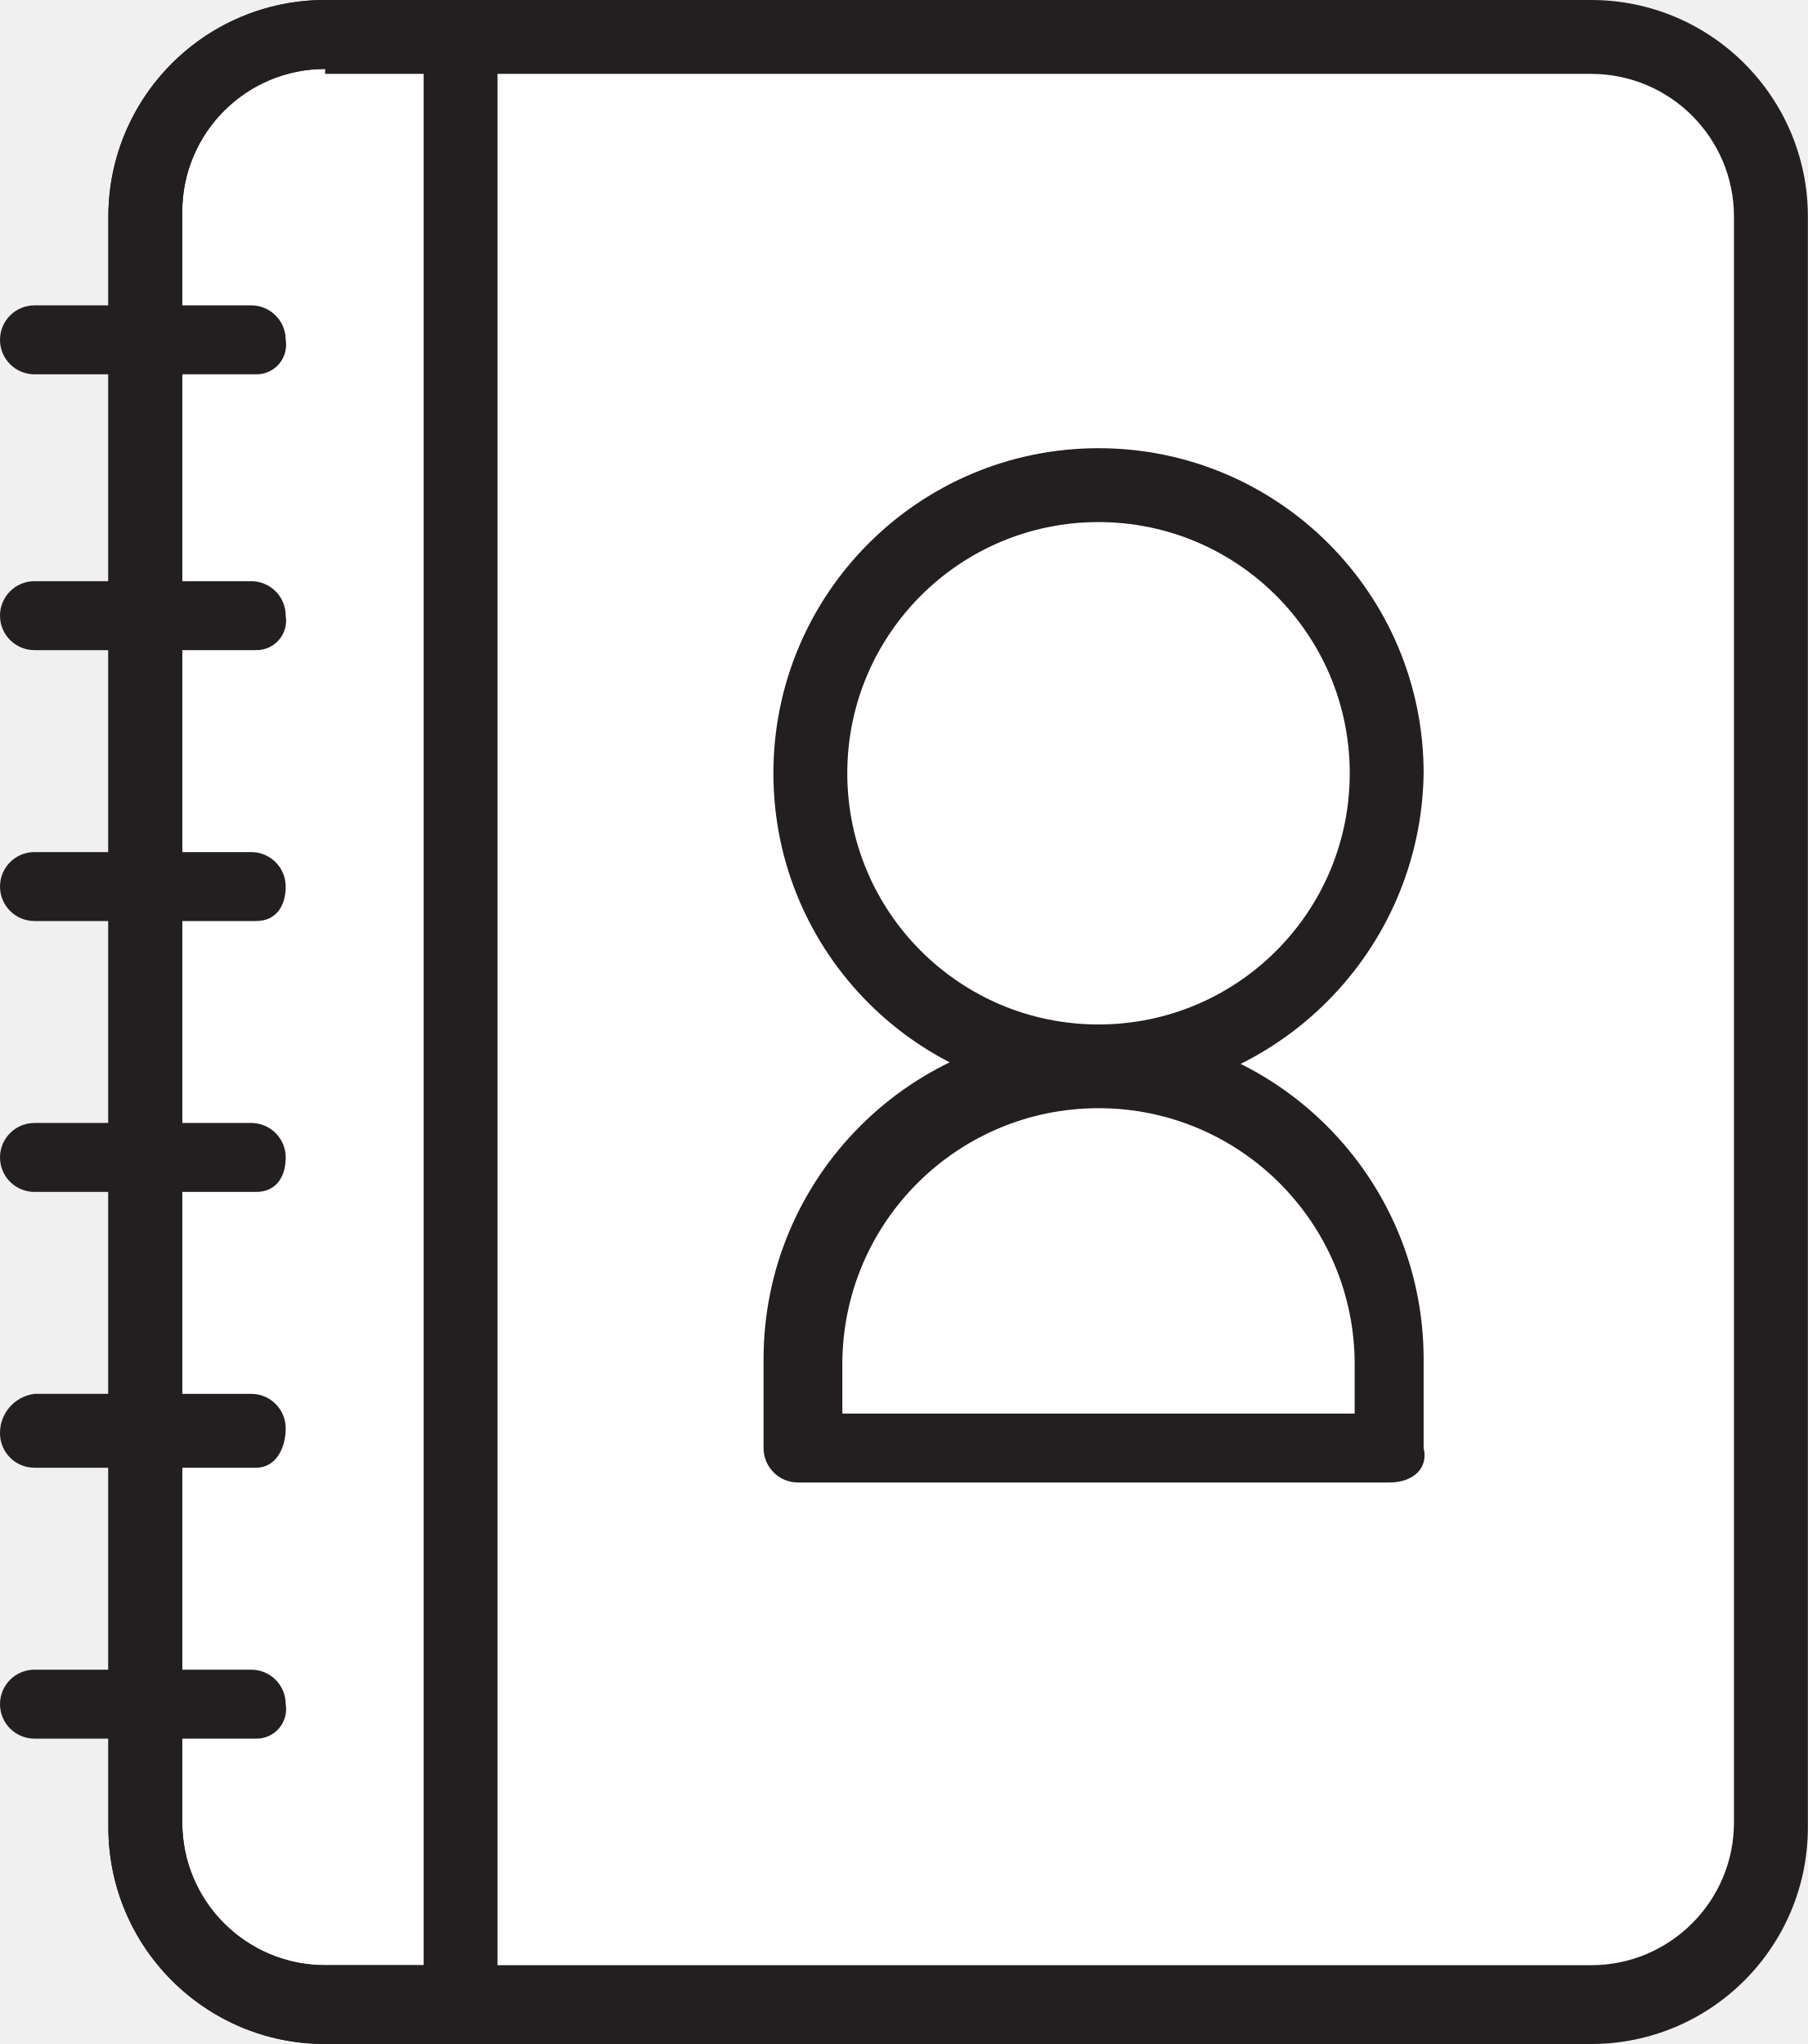
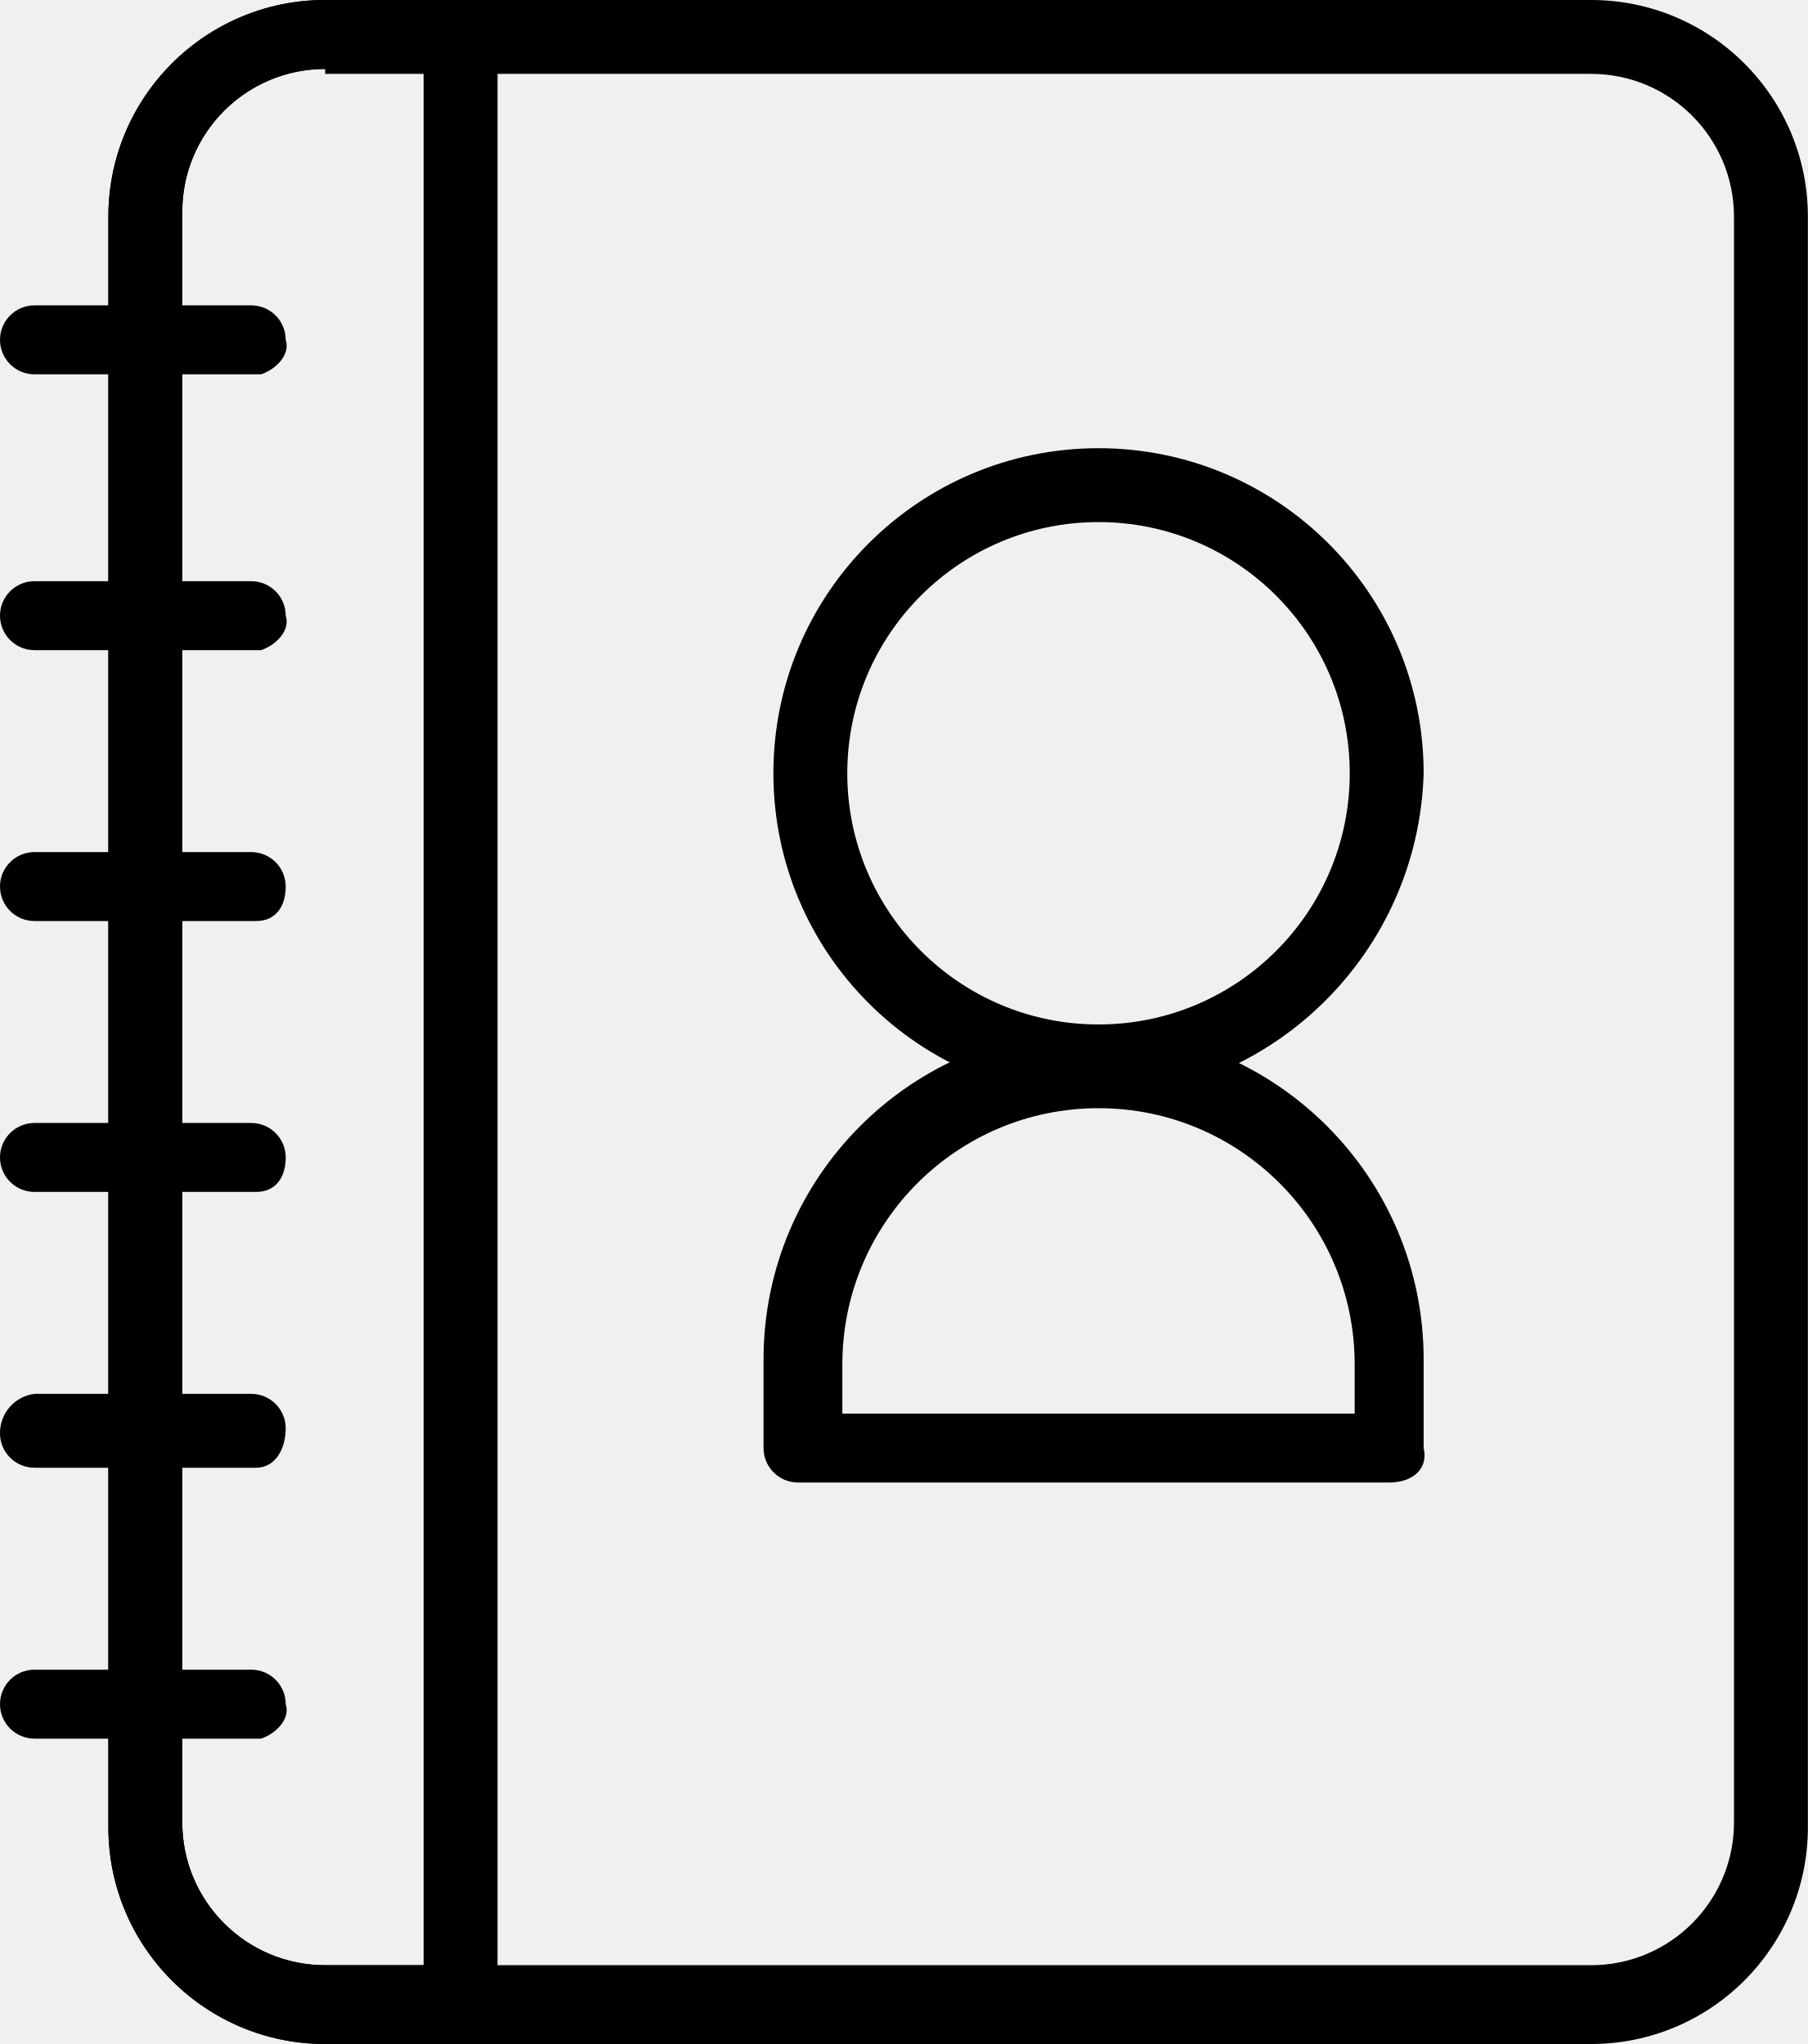
<svg xmlns="http://www.w3.org/2000/svg" id="Layer_1" data-name="Layer 1" width="36.7" height="41.5" viewBox="0 0 36.7 41.5">
-   <defs>
-     <style>
-       .cls-1 {
-         fill: #fff;
-       }
- 
-       .cls-2 {
-         fill: #231f20;
-       }
- 
-       .cls-3 {
-         fill: #9edcf7;
-       }
-     </style>
-   </defs>
  <g>
+     <path d="M32.3,41.5H6.6a4.4,4.4,0,0,1-4.4-4.4h0V4.4A4.4,4.4,0,0,1,6.6,0H32.3a4.4,4.4,0,0,1,4.4,4.4h0V37.1a4.4,4.4,0,0,1-4.4,4.4ZM6.6,1.4A2.9,2.9,0,0,0,3.7,4.3V37a2.9,2.9,0,0,0,2.9,2.9H32.3A2.9,2.9,0,0,0,35.2,37h0V4.4a2.9,2.9,0,0,0-2.9-2.9H6.6Z" transform="translate(0 0)" />
+     <path d="M9.4,41.5H6.6a4.4,4.4,0,0,1-4.4-4.4h0V4.4A4.4,4.4,0,0,1,6.6,0H9.4a.7.7,0,0,1,.7.7h0V40.8C10.2,41.2,9.8,41.5,9.4,41.5ZM6.6,1.4A2.9,2.9,0,0,0,3.7,4.3V37a2.9,2.9,0,0,0,2.9,2.9h2V1.4Z" transform="translate(0 0)" />
    <g>
-       <path class="cls-1" d="M43.1,8.1V40.8a3.8,3.8,0,0,1-3.7,3.7H13.7A3.8,3.8,0,0,1,10,40.8V8.1a3.8,3.8,0,0,1,3.7-3.7H39.4A3.7,3.7,0,0,1,43.1,8.1Z" transform="translate(-7.1 -3.7)" />
-       <path class="cls-2" d="M39.4,45.2H13.7a4.4,4.4,0,0,1-4.4-4.4V8.1a4.4,4.4,0,0,1,4.4-4.4H39.4a4.4,4.4,0,0,1,4.4,4.4V40.8A4.4,4.4,0,0,1,39.4,45.2ZM13.7,5.1A2.9,2.9,0,0,0,10.8,8V40.7a2.9,2.9,0,0,0,2.9,2.9H39.4a2.9,2.9,0,0,0,2.9-2.9V8.1a2.9,2.9,0,0,0-2.9-2.9H13.7Z" transform="translate(-7.1 -3.7)" />
-     </g>
-     <path class="cls-2" d="M16.5,45.2H13.7a4.4,4.4,0,0,1-4.4-4.4V8.1a4.4,4.4,0,0,1,4.4-4.4h2.8a.7.7,0,0,1,.7.7V44.5C17.3,44.9,16.9,45.2,16.5,45.2ZM13.7,5.1A2.9,2.9,0,0,0,10.8,8V40.7a2.9,2.9,0,0,0,2.9,2.9h2V5.1Z" transform="translate(-7.1 -3.7)" />
-     <g>
-       <path class="cls-3" d="M12.3,10.6h0Z" transform="translate(-7.1 -3.7)" />
-       <path class="cls-2" d="M12.3,11.3H7.8a.7.7,0,1,1,0-1.4h4.4a.7.7,0,0,1,.7.7A.6.6,0,0,1,12.3,11.3Z" transform="translate(-7.1 -3.7)" />
+       <path d="M5.2,6.9Z" transform="translate(0 0)" />
+       <path d="M5.2,7.6H.7a.7.7,0,1,1,0-1.4H5.1a.7.7,0,0,1,.7.7c.1.3-.2.6-.5.7Z" transform="translate(0 0)" />
    </g>
    <g>
-       <path class="cls-3" d="M12.3,16.1h0Z" transform="translate(-7.1 -3.7)" />
-       <path class="cls-2" d="M12.3,16.9H7.8a.7.7,0,0,1,0-1.4h4.4a.7.7,0,0,1,.7.7A.6.6,0,0,1,12.3,16.9Z" transform="translate(-7.1 -3.7)" />
+       <path d="M5.2,12.4Z" transform="translate(0 0)" />
+       <path d="M5.2,13.2H.7a.7.7,0,1,1,0-1.4H5.1a.7.7,0,0,1,.7.7h0c.1.3-.2.6-.5.7Z" transform="translate(0 0)" />
    </g>
    <g>
-       <path class="cls-3" d="M12.3,21.6h0Z" transform="translate(-7.1 -3.7)" />
-       <path class="cls-2" d="M12.3,22.4H7.8a.7.7,0,0,1,0-1.4h4.4a.7.7,0,0,1,.7.7C12.9,22.1,12.7,22.4,12.3,22.4Z" transform="translate(-7.1 -3.7)" />
+       <path d="M5.2,17.9Z" transform="translate(0 0)" />
+       <path d="M5.2,18.7H.7a.7.7,0,0,1,0-1.4H5.1a.7.7,0,0,1,.7.7h0C5.8,18.4,5.6,18.7,5.2,18.7Z" transform="translate(0 0)" />
    </g>
    <g>
-       <path class="cls-3" d="M12.3,27.2h0Z" transform="translate(-7.1 -3.7)" />
-       <path class="cls-2" d="M12.3,27.9H7.8a.7.7,0,0,1,0-1.4h4.4a.7.7,0,0,1,.7.7C12.9,27.6,12.7,27.9,12.3,27.9Z" transform="translate(-7.1 -3.7)" />
+       <path d="M5.2,23.5Z" transform="translate(0 0)" />
+       <path d="M5.2,24.2H.7a.7.7,0,0,1,0-1.4H5.1a.7.7,0,0,1,.7.7h0C5.8,23.9,5.6,24.2,5.2,24.2Z" transform="translate(0 0)" />
    </g>
    <g>
-       <path class="cls-3" d="M12.3,32.7h0Z" transform="translate(-7.1 -3.7)" />
-       <path class="cls-2" d="M12.3,33.5H7.8a.7.7,0,0,1-.7-.7.8.8,0,0,1,.7-.8h4.4a.7.7,0,0,1,.7.7C12.9,33.1,12.7,33.5,12.3,33.5Z" transform="translate(-7.1 -3.7)" />
+       <path d="M5.2,29Z" transform="translate(0 0)" />
+       <path d="M5.2,29.8H.7a.7.7,0,0,1-.7-.7H0a.8.8,0,0,1,.7-.8H5.1a.7.7,0,0,1,.7.7h0C5.8,29.4,5.6,29.8,5.2,29.8Z" transform="translate(0 0)" />
    </g>
    <g>
-       <path class="cls-3" d="M12.3,38.3h0Z" transform="translate(-7.1 -3.7)" />
-       <path class="cls-2" d="M12.3,39H7.8a.7.7,0,0,1,0-1.4h4.4a.7.7,0,0,1,.7.7A.6.6,0,0,1,12.3,39Z" transform="translate(-7.1 -3.7)" />
+       <path d="M5.2,34.6Z" transform="translate(0 0)" />
+       <path d="M5.2,35.3H.7a.7.7,0,0,1,0-1.4H5.1a.7.7,0,0,1,.7.7h0c.1.3-.2.6-.5.7Z" transform="translate(0 0)" />
    </g>
-     <path class="cls-2" d="M29.4,26A6.6,6.6,0,1,1,36,19.4,6.7,6.7,0,0,1,29.4,26Zm0-11.7a5.1,5.1,0,1,0,5.1,5.1A5.1,5.1,0,0,0,29.4,14.3Z" transform="translate(-7.1 -3.7)" />
-     <path class="cls-2" d="M35.3,33.8h-12a.7.7,0,0,1-.7-.7V31.3a6.7,6.7,0,0,1,13.4,0v1.8C36.1,33.5,35.8,33.8,35.3,33.8ZM24.1,32.4H34.6v-1a5.2,5.2,0,0,0-10.4,0v1Z" transform="translate(-7.1 -3.7)" />
+     <path d="M22.3,22.3a6.6,6.6,0,1,1,6.6-6.6A6.8,6.8,0,0,1,22.3,22.3Zm0-11.7a5.1,5.1,0,1,0,5.1,5.1,5.1,5.1,0,0,0-5.1-5.1Z" transform="translate(0 0)" />
+     <path d="M28.2,30.1h-12a.7.7,0,0,1-.7-.7h0V27.6a6.7,6.7,0,1,1,13.4,0v1.8C29,29.8,28.7,30.1,28.2,30.1ZM17,28.7H27.5v-1a5.2,5.2,0,0,0-10.4,0h0v1Z" transform="translate(0 0)" />
  </g>
</svg>
